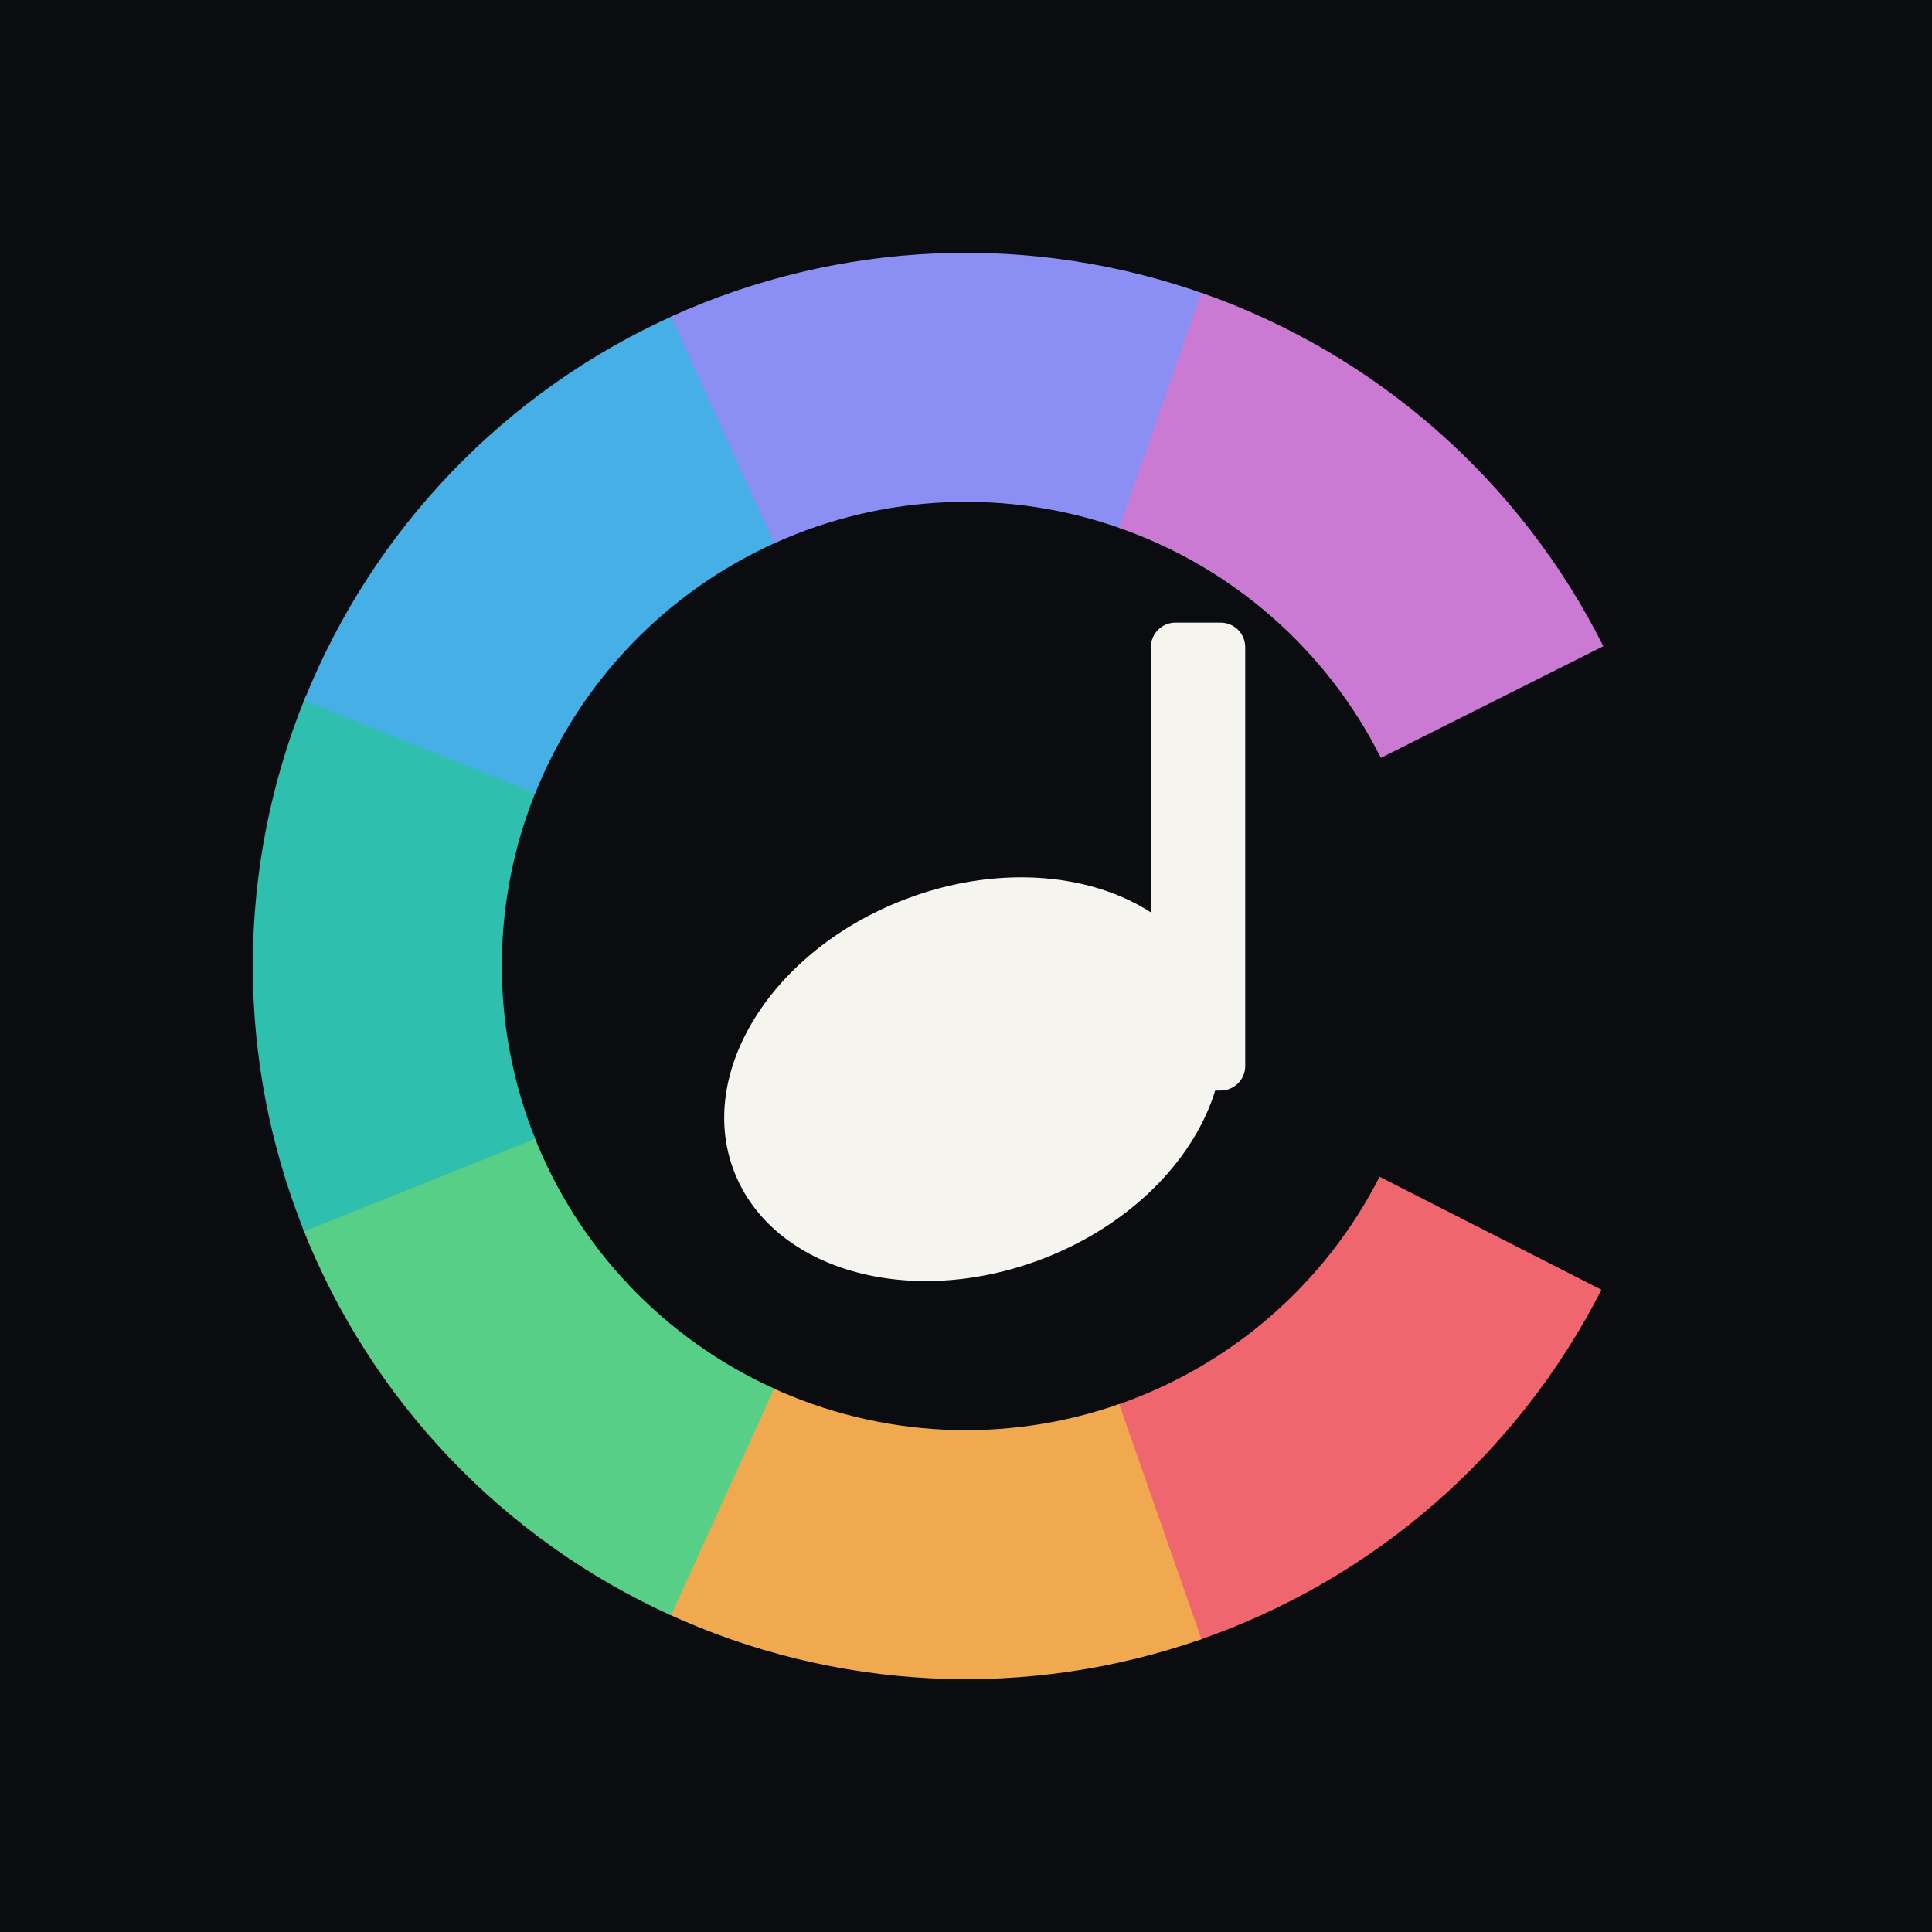
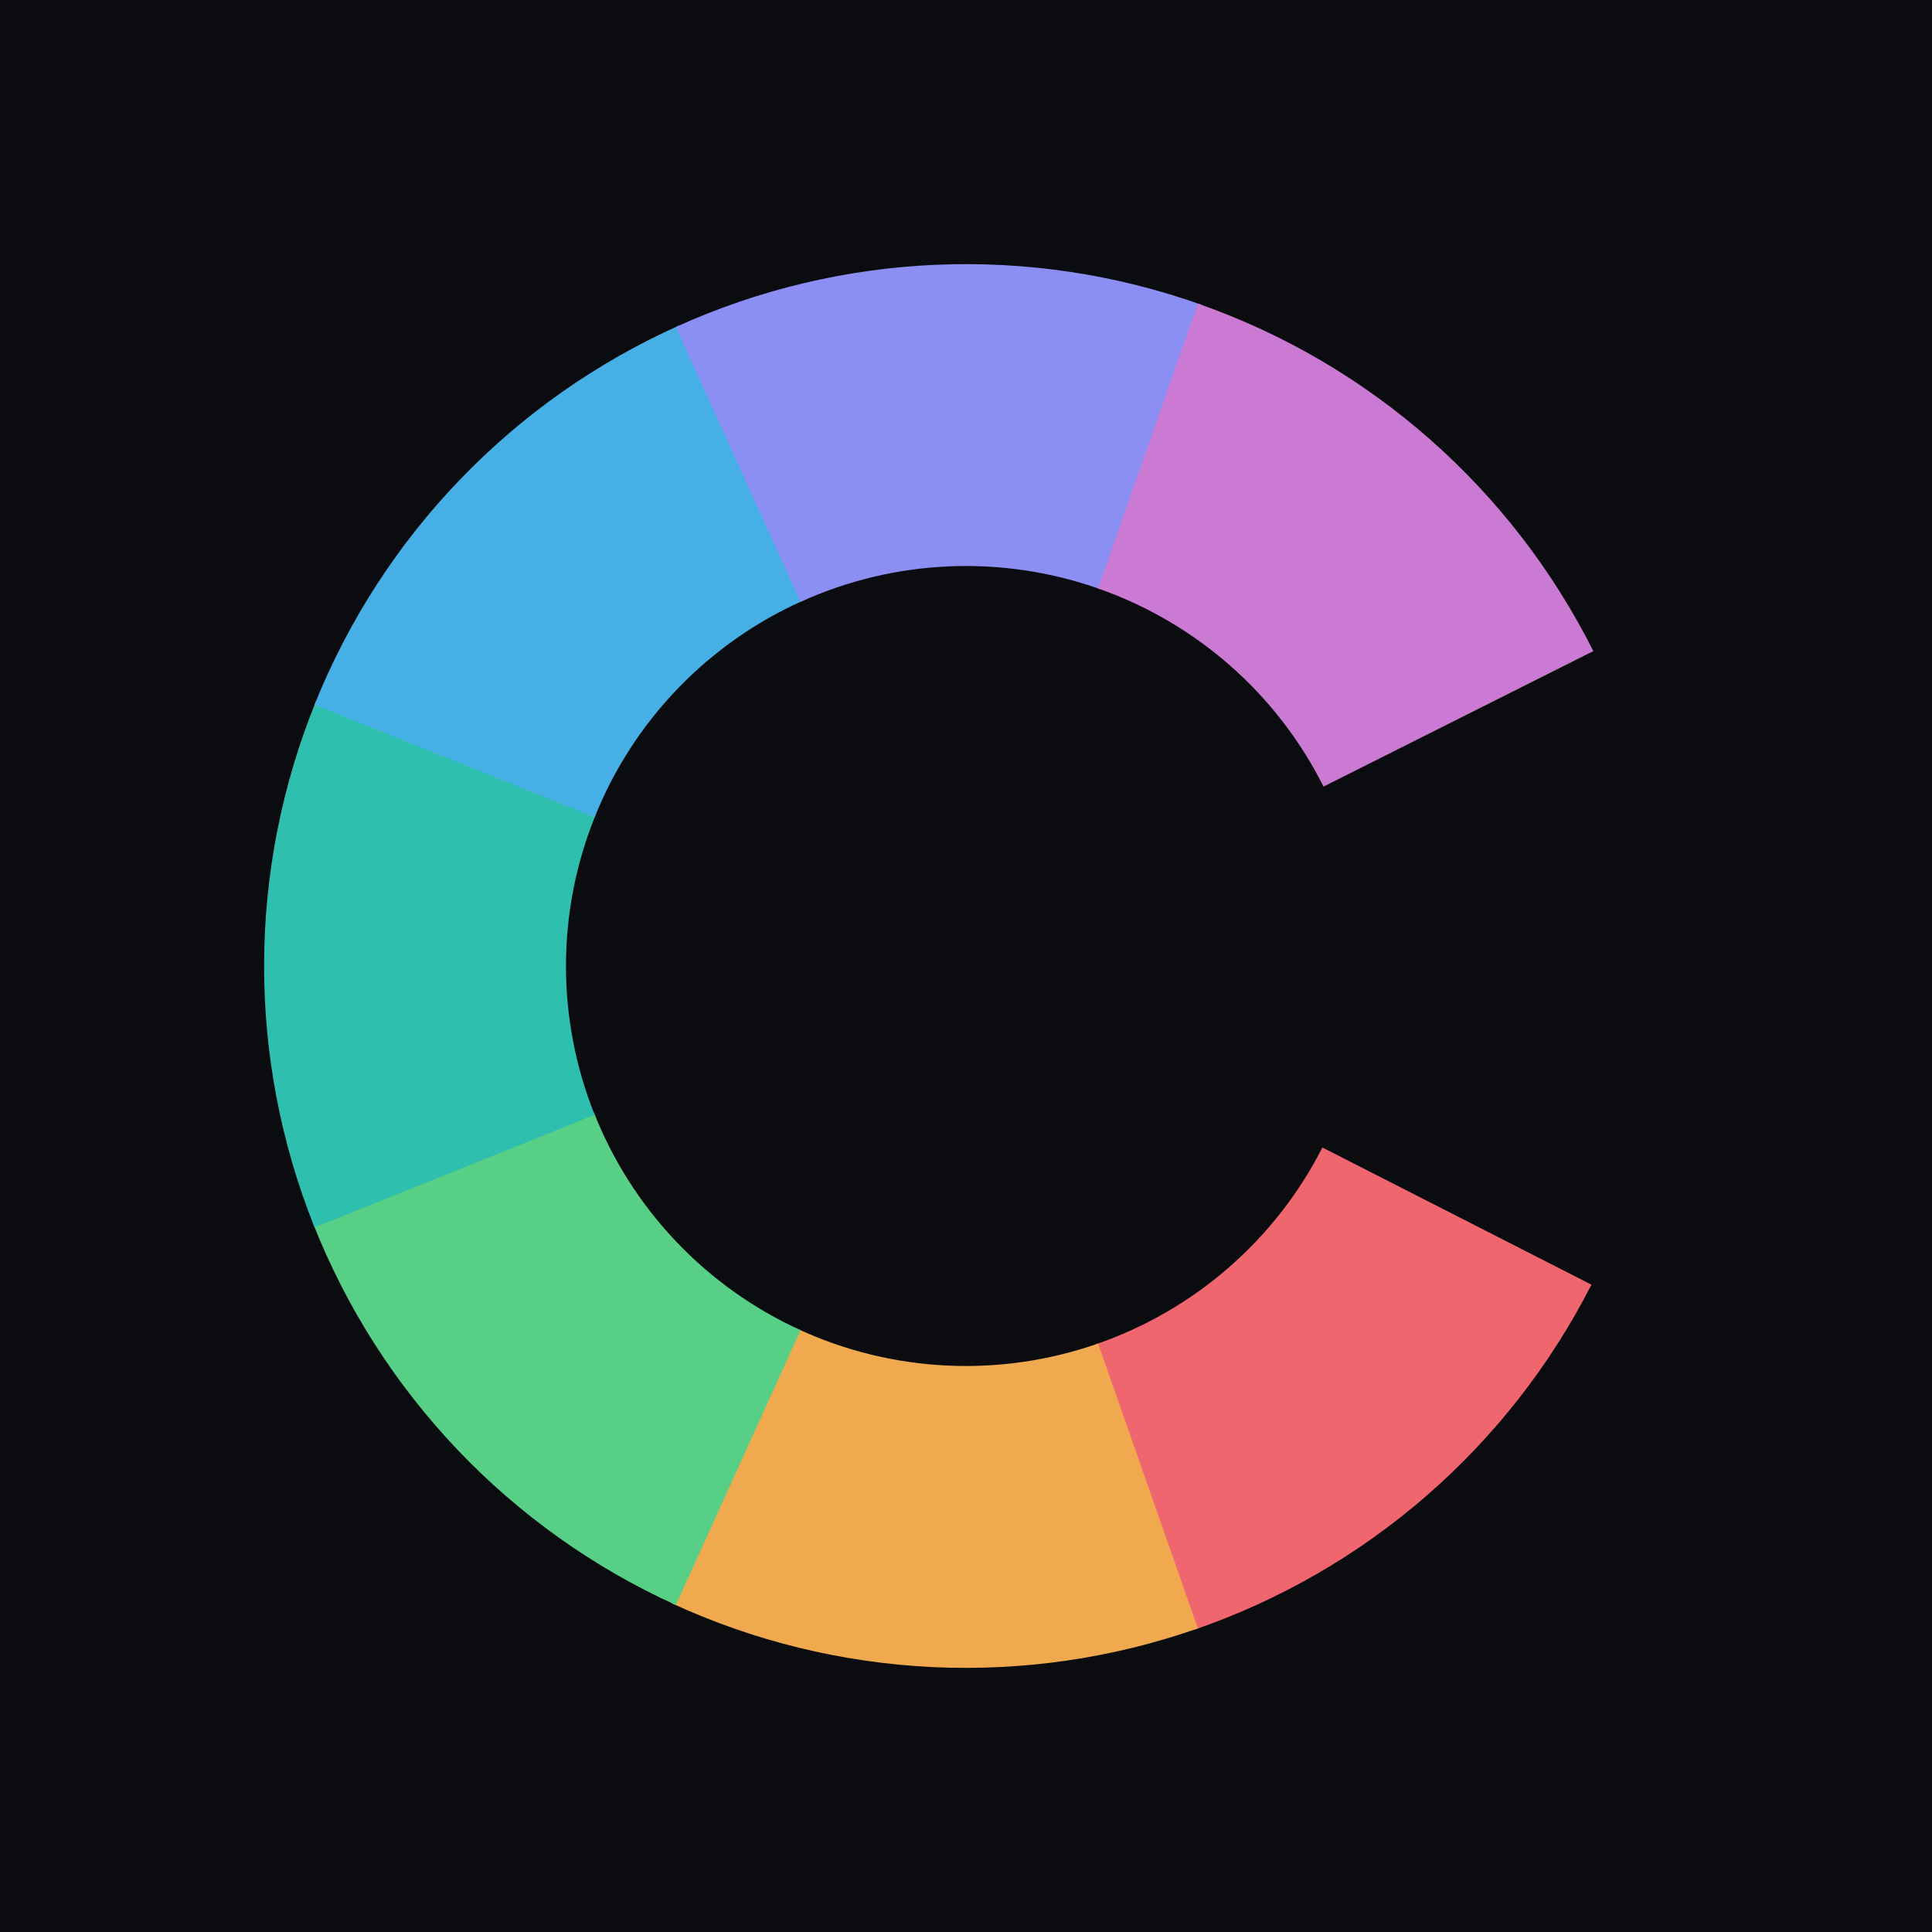
<svg xmlns="http://www.w3.org/2000/svg" viewBox="0 0 1024 1024" width="1024" height="1024">
  <rect width="1024" height="1024" fill="#0b0c0f" />
-   <path d="M848.8 683.6 A378 378 0 0 1 634.7 869.5 L591.8 744.7 A246 246 0 0 0 731.2 623.7 Z" fill="#f0666f" />
-   <path d="M636.8 868.8 A378 378 0 0 1 353.6 855.2 L408.9 735.4 A246 246 0 0 0 593.2 744.2 Z" fill="#f0a94f" />
-   <path d="M355.7 856.2 A378 378 0 0 1 160.3 650.6 L283.1 602.2 A246 246 0 0 0 410.3 736.0 Z" fill="#57cf87" />
-   <path d="M161.2 652.7 A378 378 0 0 1 162.0 369.1 L284.2 419.0 A246 246 0 0 0 283.7 603.6 Z" fill="#2fbfae" />
-   <path d="M161.2 371.3 A378 378 0 0 1 357.8 166.9 L411.6 287.4 A246 246 0 0 0 283.7 420.4 Z" fill="#46b0e6" />
-   <path d="M355.7 167.8 A378 378 0 0 1 639.0 156.0 L594.7 280.3 A246 246 0 0 0 410.3 288.0 Z" fill="#8b8ef2" />
-   <path d="M636.8 155.2 A378 378 0 0 1 849.8 342.5 L731.9 401.7 A246 246 0 0 0 593.2 279.8 Z" fill="#cb7ad4" />
-   <rect x="610" y="330" width="50" height="248" rx="13" fill="#f6f4ee" />
-   <ellipse cx="516" cy="572" rx="136" ry="102" transform="rotate(-21 516 572)" fill="#f6f4ee" />
+   <path d="M843.5 680.9 A372 372 0 0 1 632.7 863.9 L580.8 712.5 A212 212 0 0 0 700.9 608.2 Z" fill="#f0666f" />
+   <path d="M634.9 863.1 A372 372 0 0 1 356.1 849.8 L423.1 704.5 A212 212 0 0 0 582.0 712.1 Z" fill="#f0a94f" />
+   <path d="M358.2 850.7 A372 372 0 0 1 165.9 648.4 L314.8 589.7 A212 212 0 0 0 424.3 705.0 Z" fill="#57cf87" />
+   <path d="M166.7 650.5 A372 372 0 0 1 167.6 371.4 L315.7 431.9 A212 212 0 0 0 315.2 590.9 Z" fill="#2fbfae" />
+   <path d="M166.7 373.5 A372 372 0 0 1 360.2 172.4 L425.5 318.4 A212 212 0 0 0 315.2 433.1 Z" fill="#46b0e6" />
+   <path d="M358.2 173.3 A372 372 0 0 1 637.0 161.6 L583.2 312.3 A212 212 0 0 0 424.3 319.0 Z" fill="#8b8ef2" />
+   <path d="M634.9 160.9 A372 372 0 0 1 844.5 345.1 L701.5 416.9 A212 212 0 0 0 582.0 311.9 Z" fill="#cb7ad4" />
</svg>
